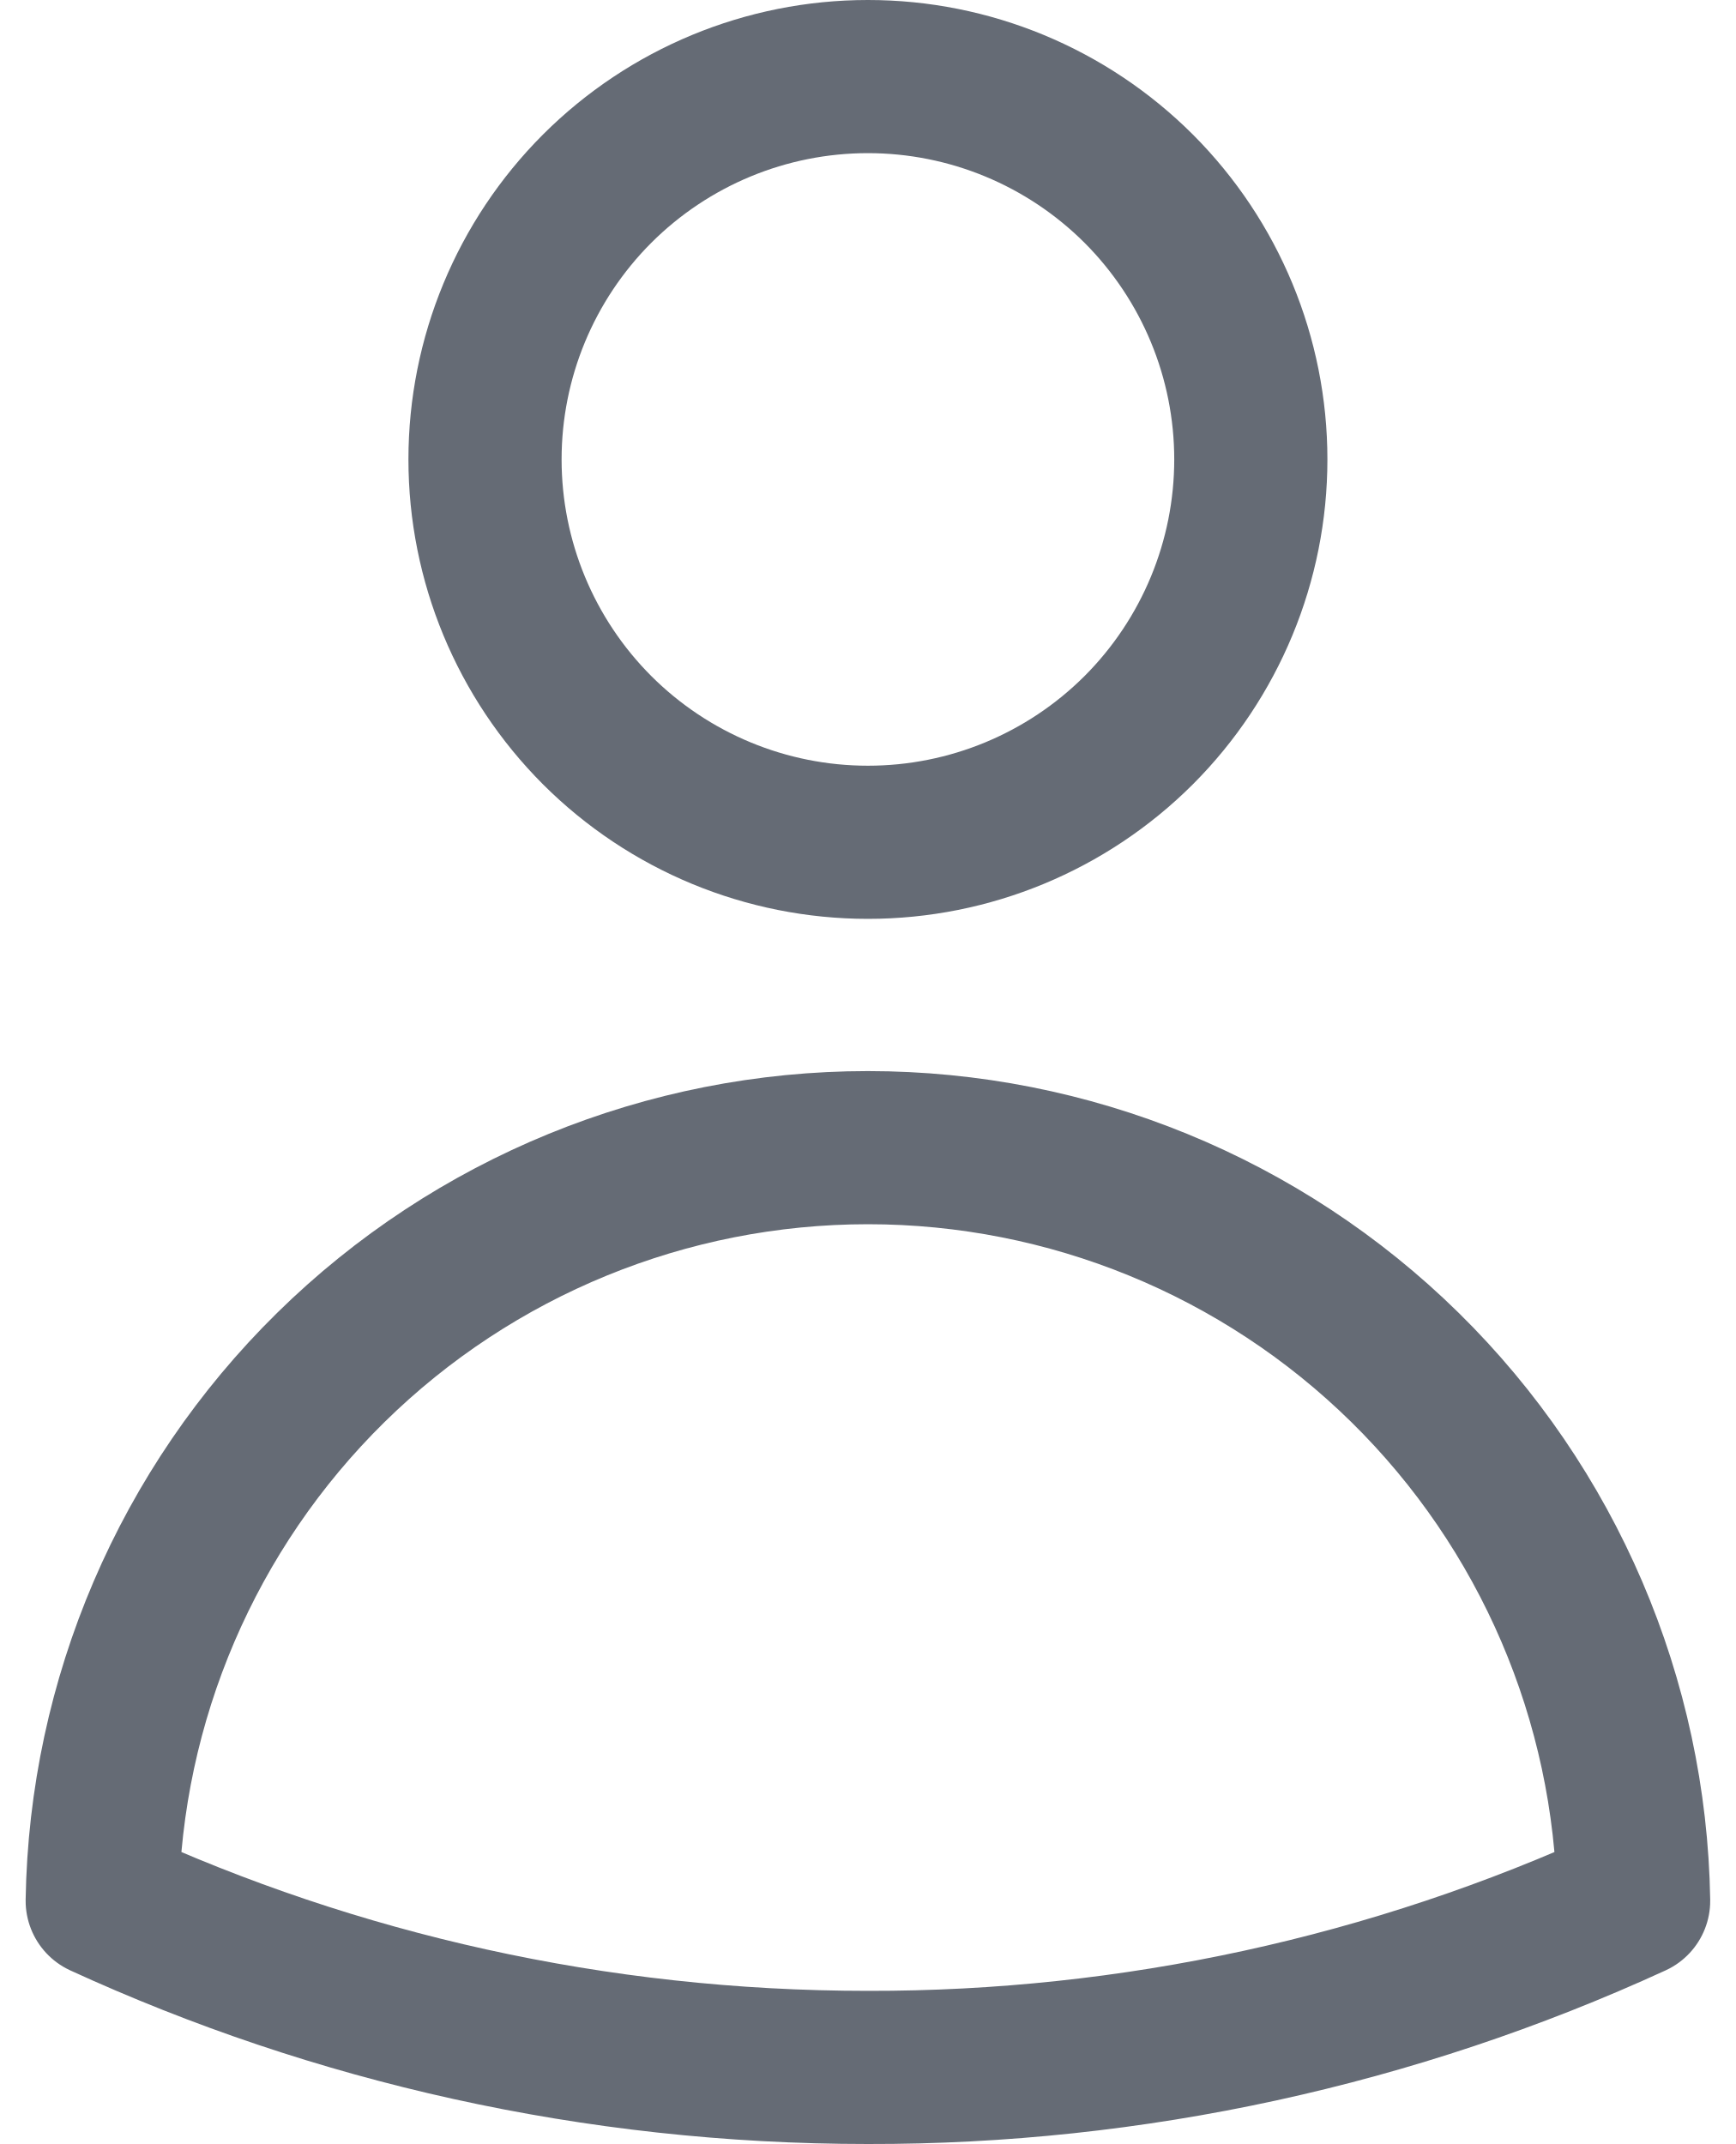
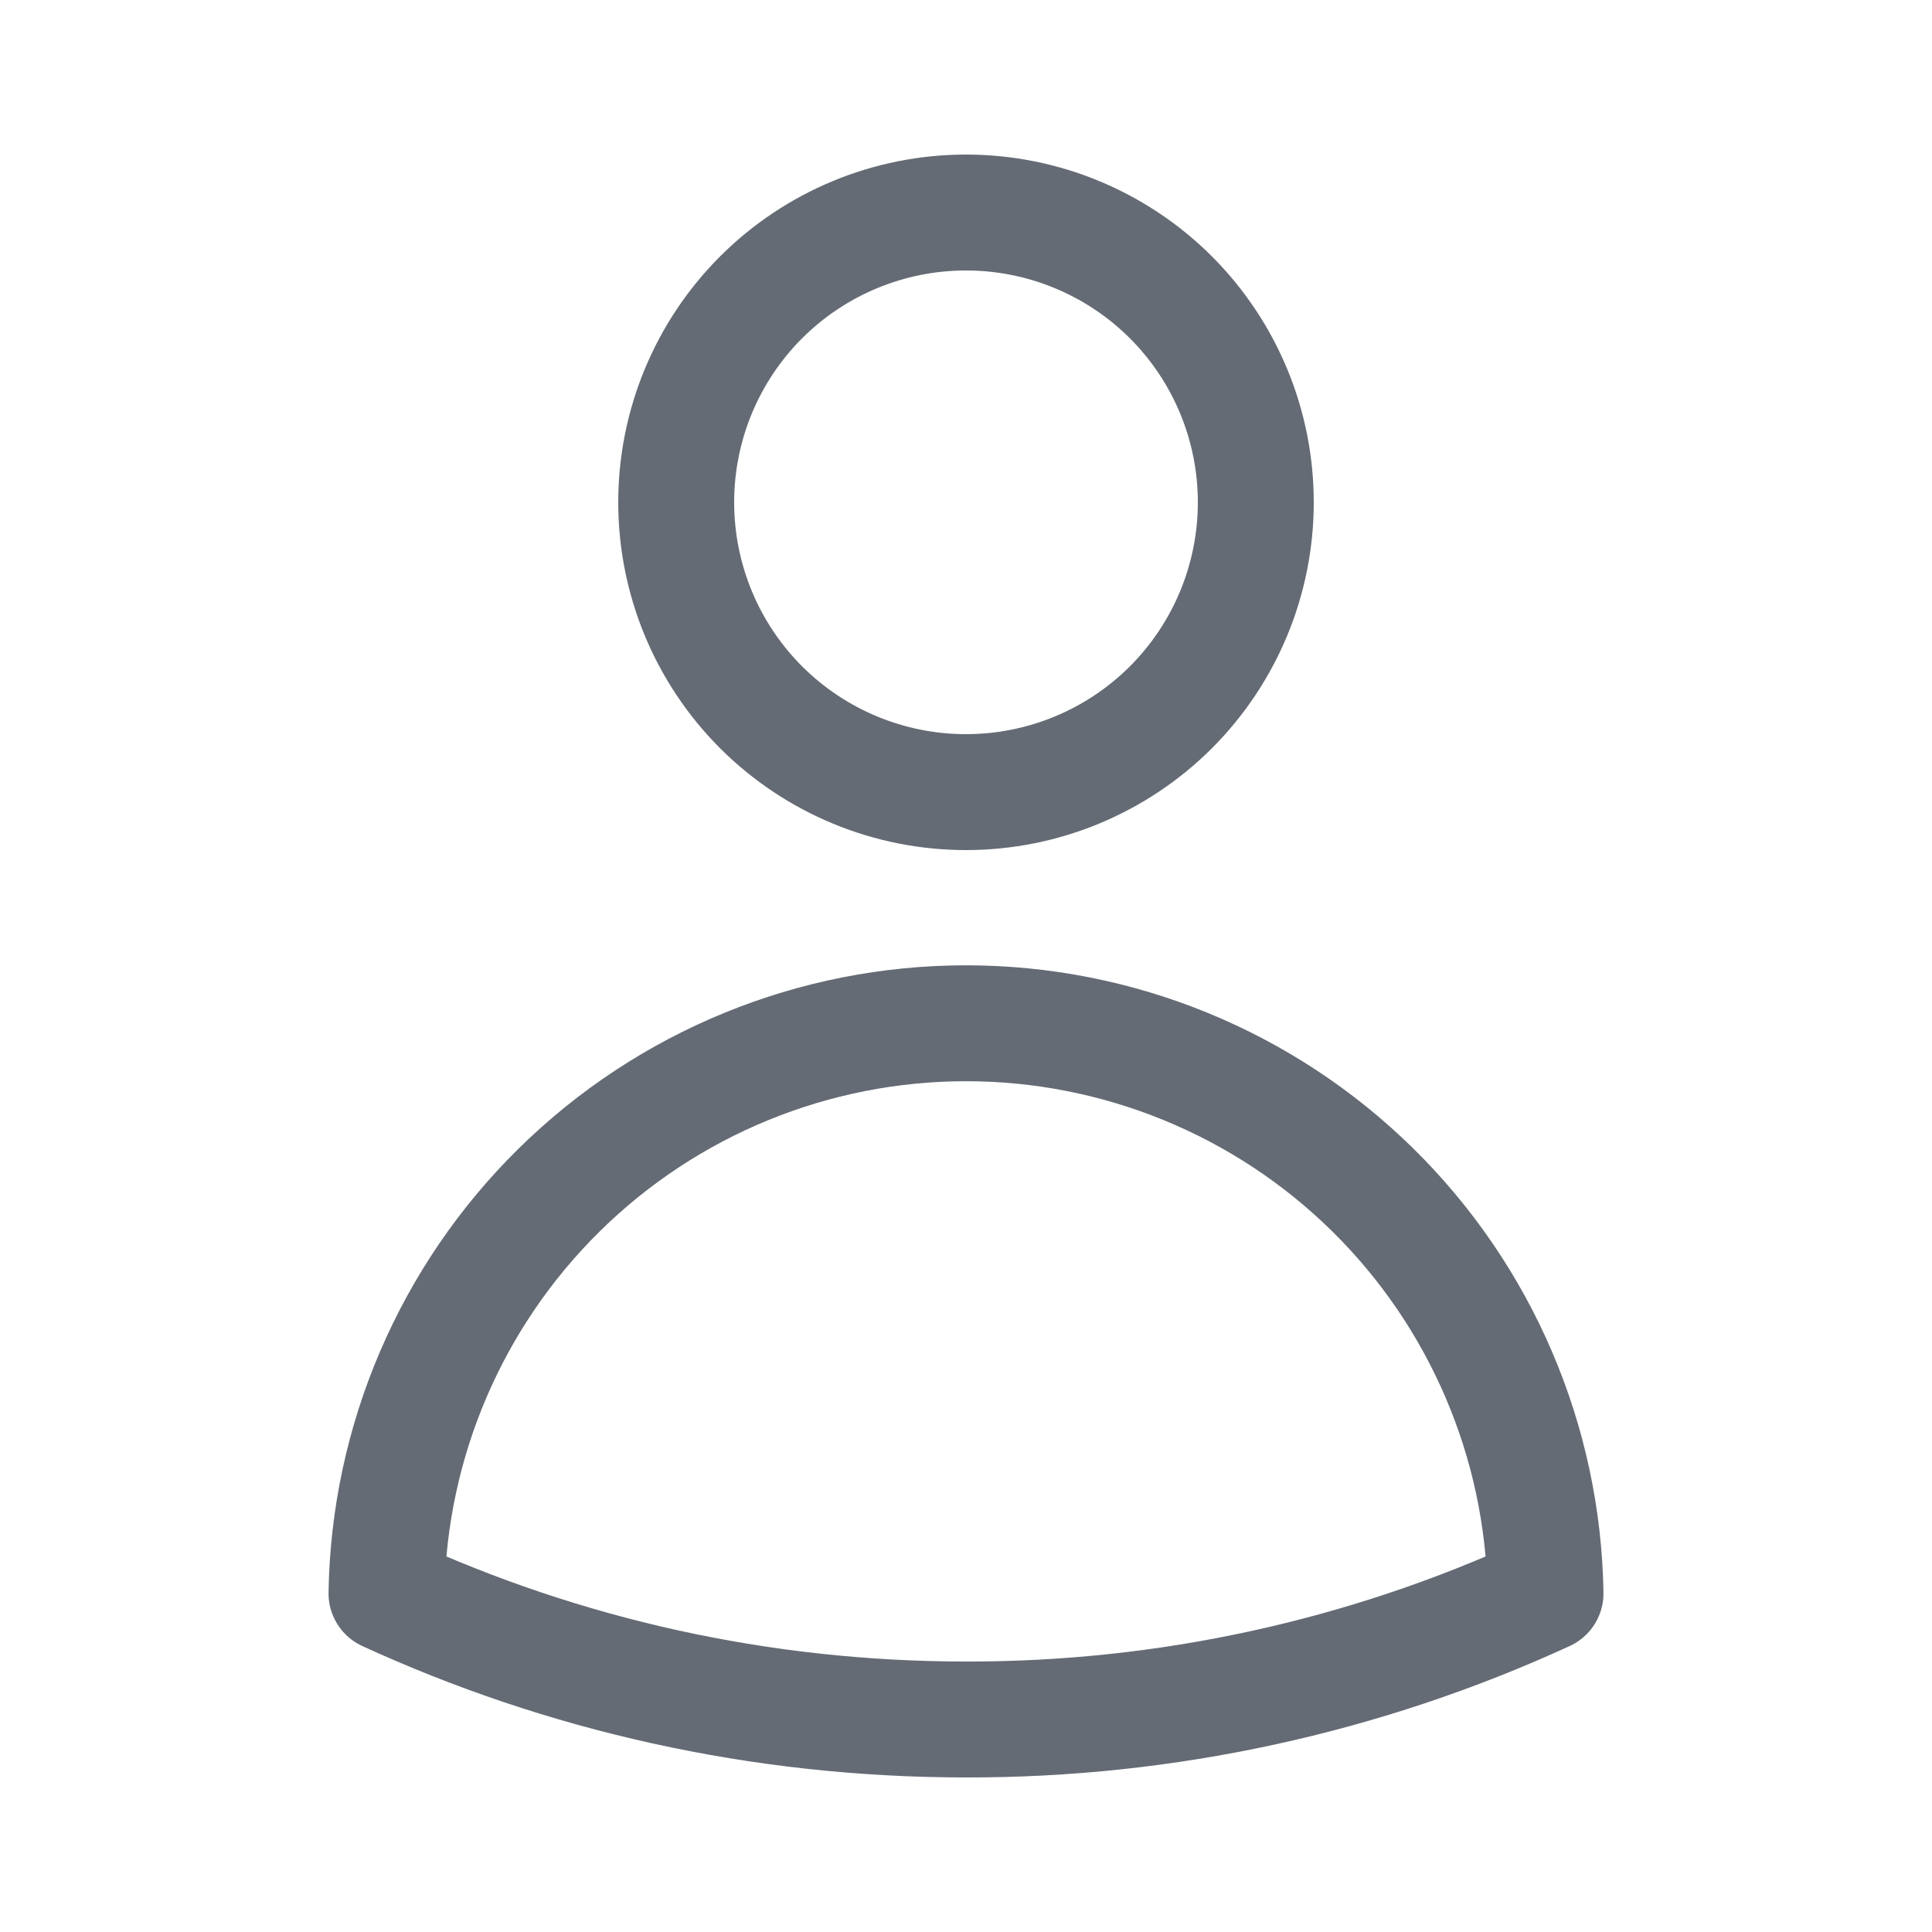
- <svg xmlns="http://www.w3.org/2000/svg" width="17" height="21" viewBox="0 0 17 21" fill="none">
-   <path d="M12.25 4.5C12.25 5.495 11.855 6.448 11.152 7.152C10.448 7.855 9.495 8.25 8.5 8.25C7.505 8.25 6.552 7.855 5.848 7.152C5.145 6.448 4.75 5.495 4.75 4.5C4.75 3.505 5.145 2.552 5.848 1.848C6.552 1.145 7.505 0.75 8.5 0.75C9.495 0.75 10.448 1.145 11.152 1.848C11.855 2.552 12.25 3.505 12.25 4.5ZM1.001 18.618C1.033 16.65 1.837 14.774 3.24 13.394C4.643 12.014 6.532 11.241 8.5 11.241C10.468 11.241 12.357 12.014 13.76 13.394C15.163 14.774 15.967 16.65 15.999 18.618C13.647 19.698 11.088 20.255 8.5 20.25C5.824 20.25 3.284 19.666 1.001 18.618Z" stroke="#656B75" stroke-width="1.5" stroke-linecap="round" stroke-linejoin="round" />
+ <svg xmlns="http://www.w3.org/2000/svg" width="25" height="25" viewBox="0 0 25 25" fill="none">
+   <path d="M16.25 6.5C16.25 7.495 15.855 8.448 15.152 9.152C14.448 9.855 13.495 10.25 12.5 10.25C11.505 10.25 10.552 9.855 9.848 9.152C9.145 8.448 8.75 7.495 8.75 6.5C8.75 5.505 9.145 4.552 9.848 3.848C10.552 3.145 11.505 2.75 12.5 2.75C13.495 2.75 14.448 3.145 15.152 3.848C15.855 4.552 16.25 5.505 16.25 6.5ZM5.001 20.618C5.033 18.65 5.837 16.774 7.24 15.394C8.643 14.014 10.532 13.241 12.5 13.241C14.468 13.241 16.357 14.014 17.76 15.394C19.163 16.774 19.967 18.65 19.999 20.618C17.647 21.698 15.088 22.255 12.5 22.25C9.824 22.25 7.284 21.666 5.001 20.618Z" stroke="#656B75" stroke-width="1.5" stroke-linecap="round" stroke-linejoin="round" />
</svg>
